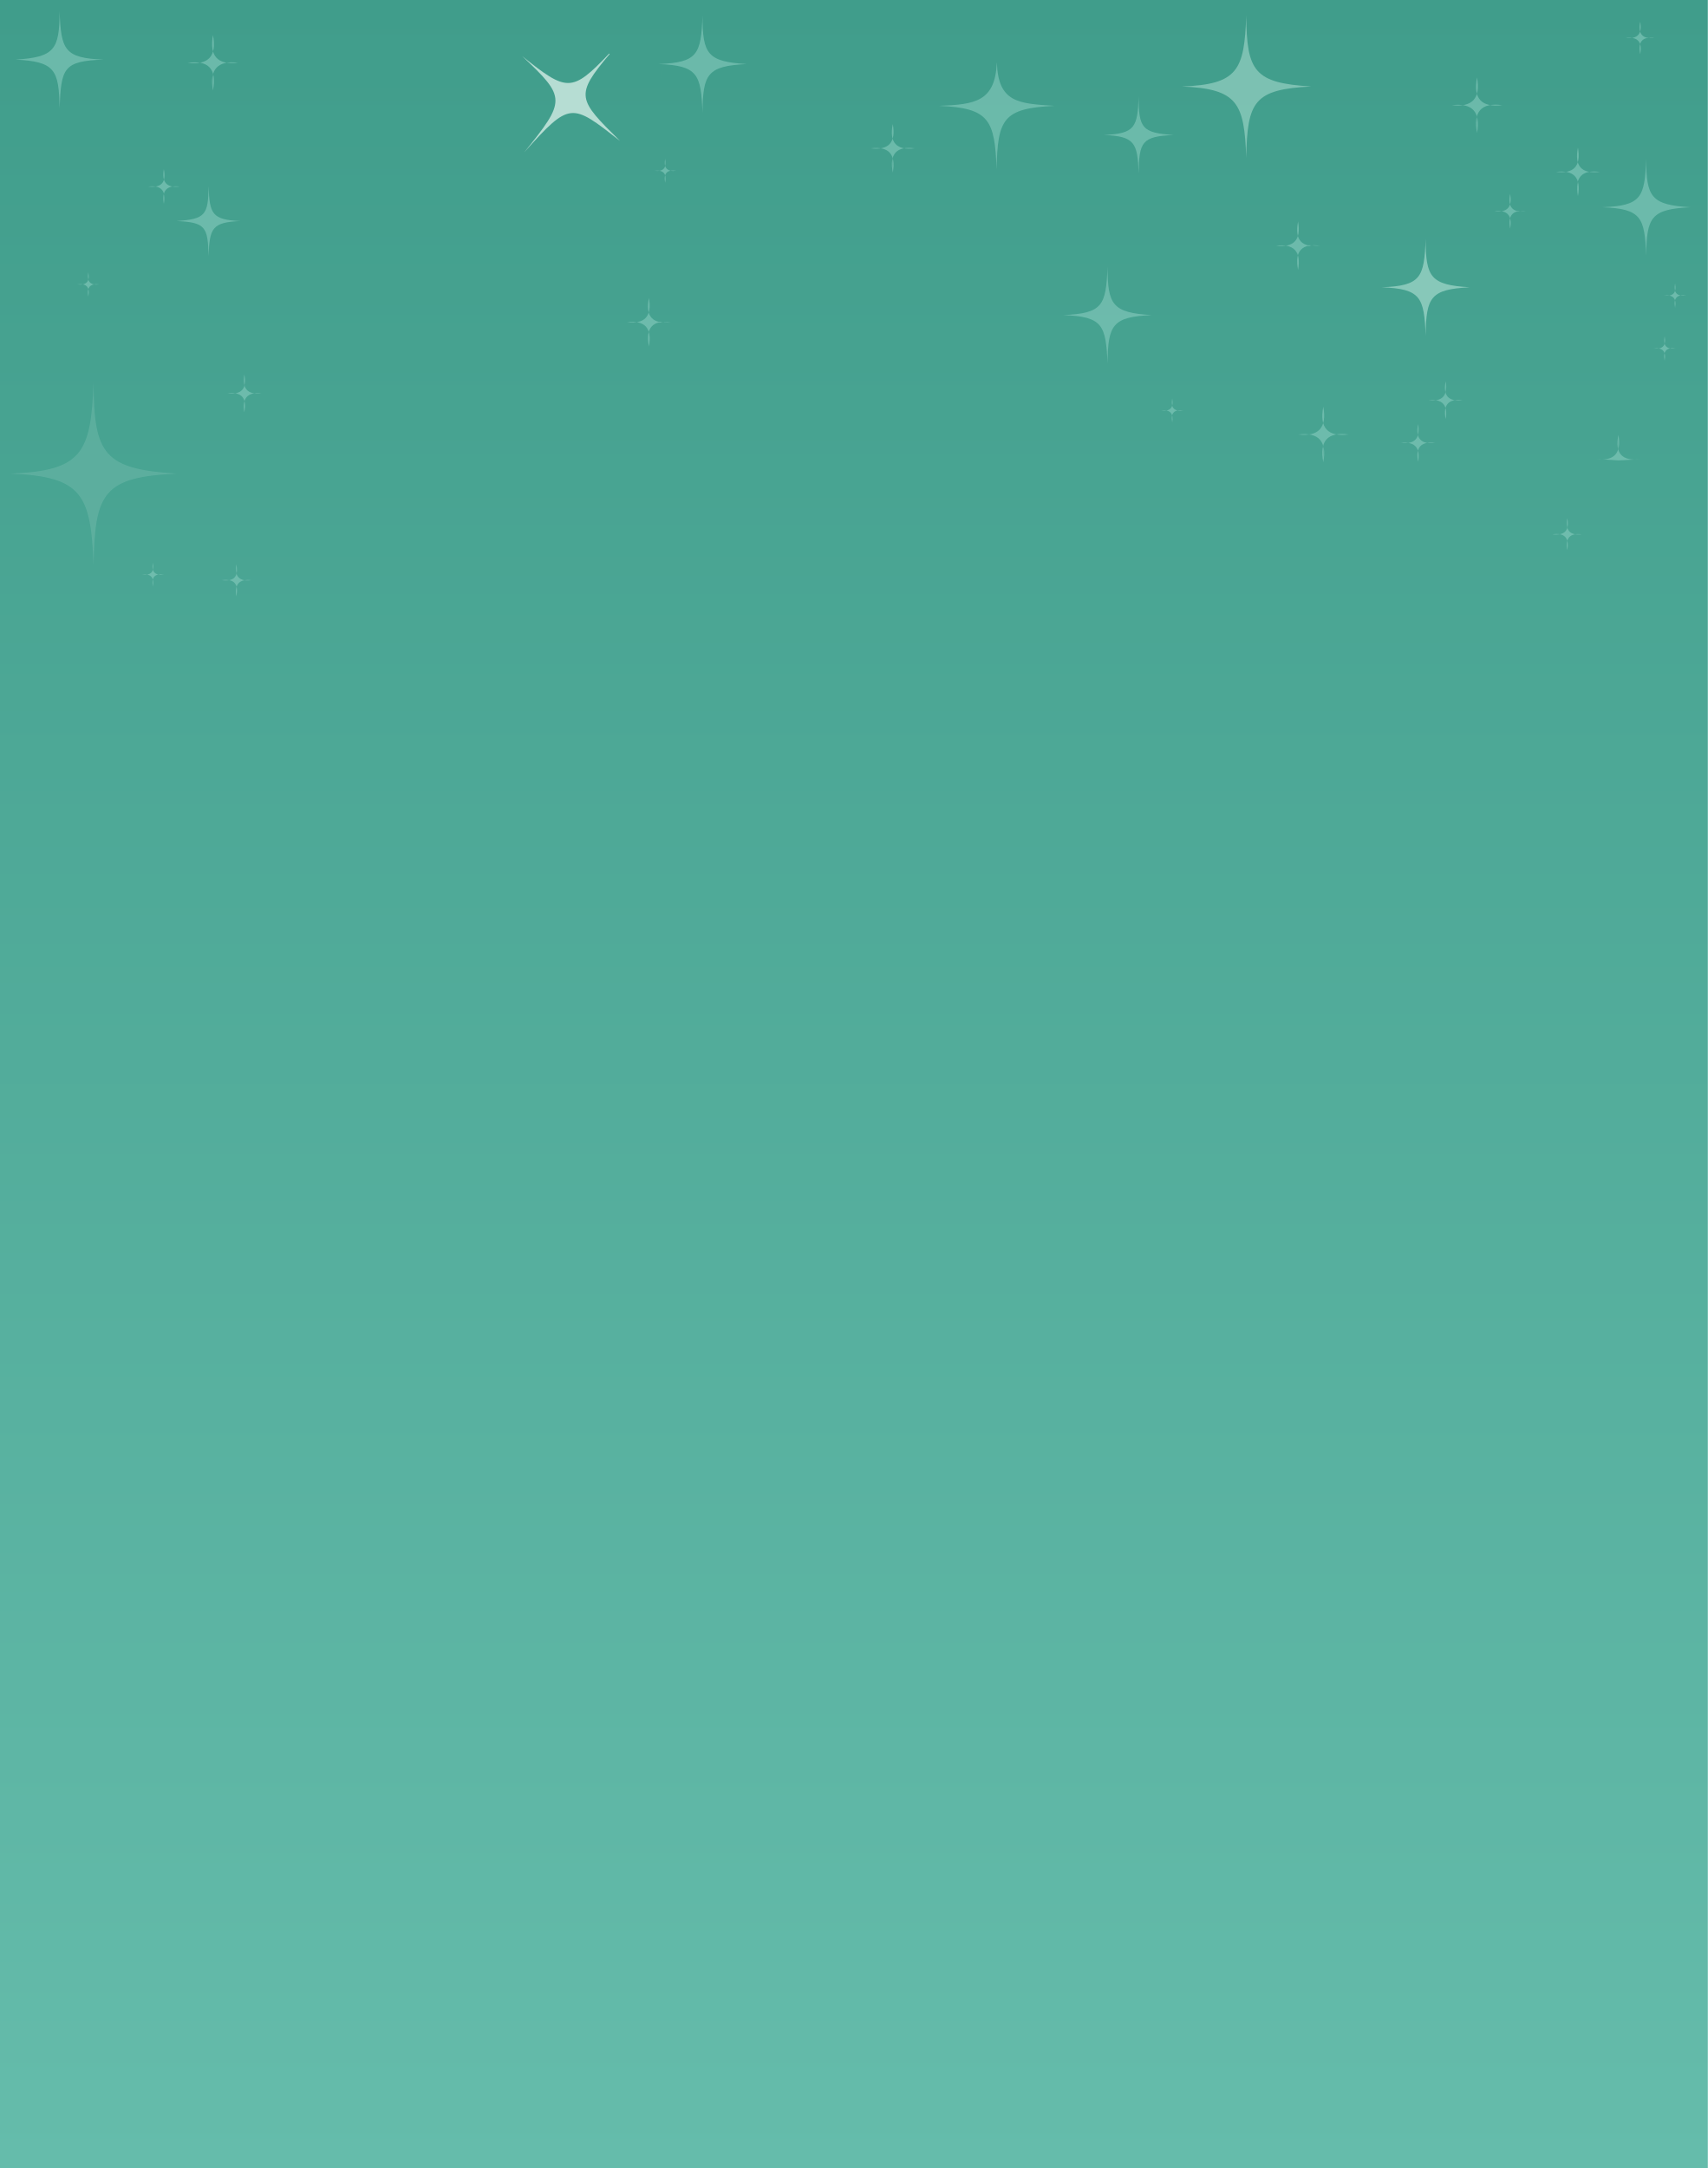
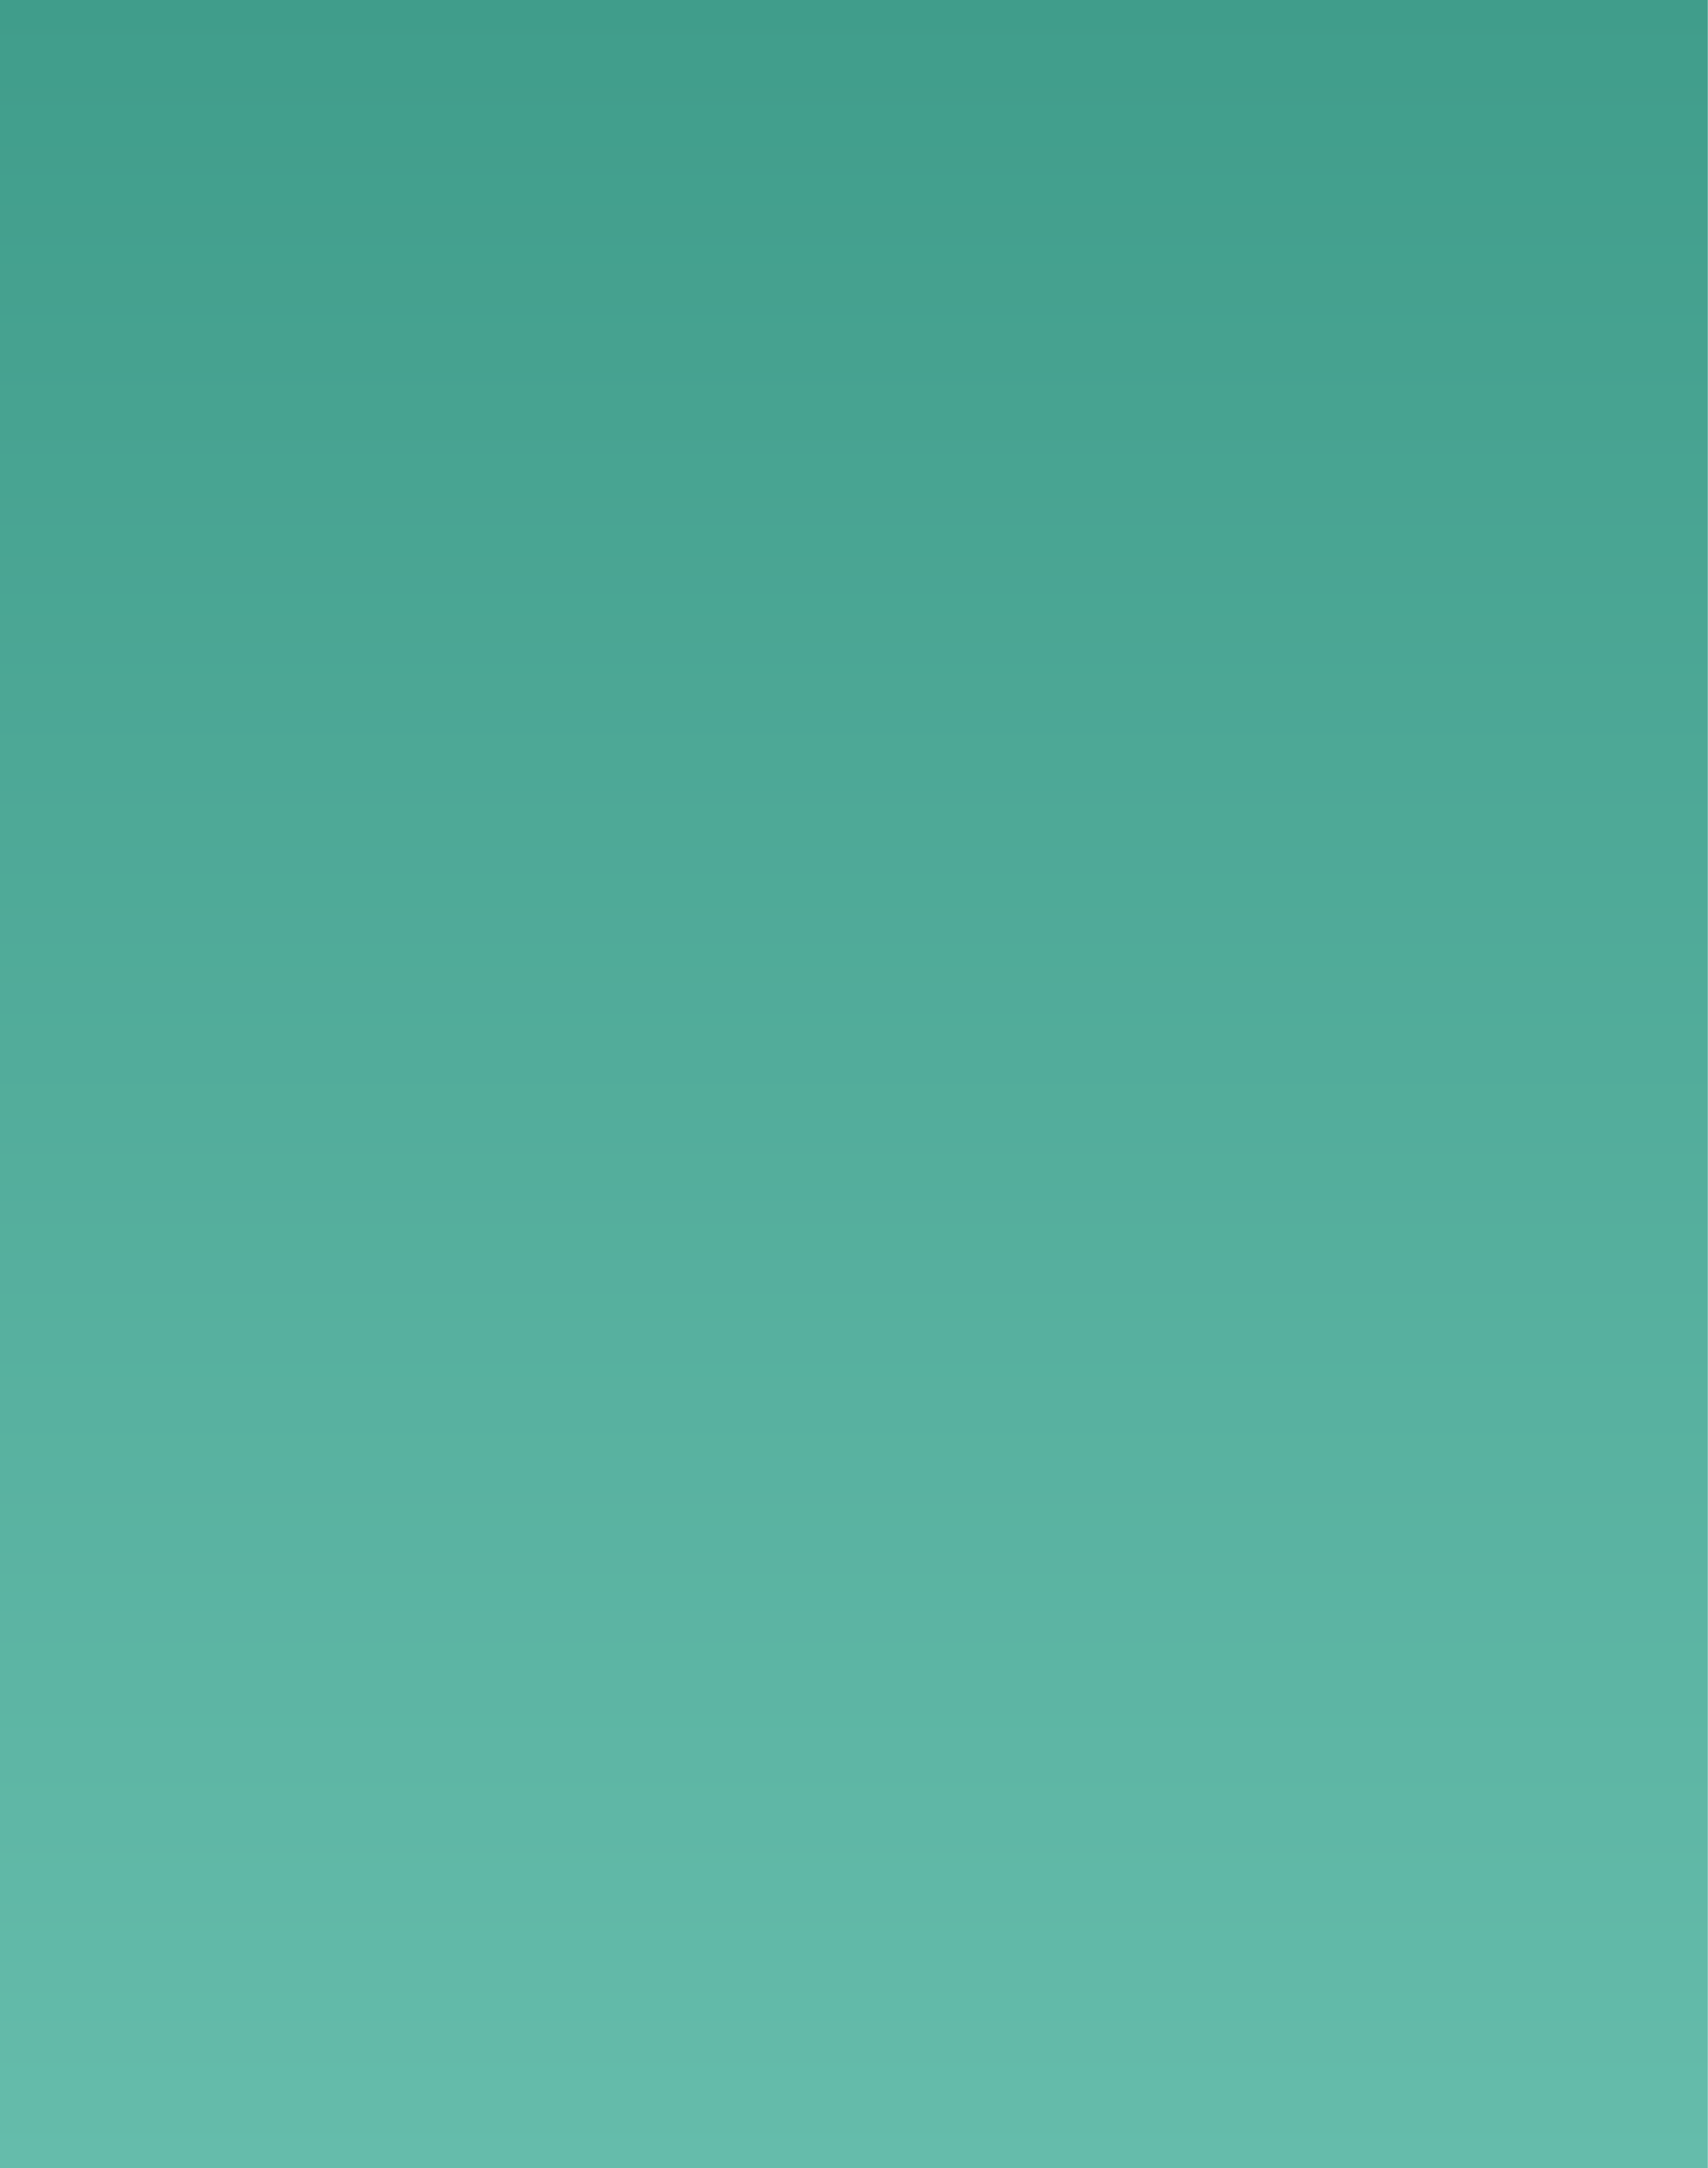
<svg xmlns="http://www.w3.org/2000/svg" version="1.1" x="0px" y="0px" viewBox="0 13.5 768 975" enable-background="new 0 13.5 768 975" xml:space="preserve">
  <refs>
    <style>
- 	#star path {
- 	-webkit-animation: fadein 4s 5s 3;
- 	-moz-animation: fadein 4s 5s 3;
+ 	#background {
+ 	-webkit-animation: fadein 1s;
+ 	-moz-animation: fadein 1s;
	}
- 
- 	#stars {
- 	-webkit-animation: fadein 2s;
- 	-moz-animation: fadein 2s;
+ 	
+ 	#stars path, #stars {
+ 	opacity: 0;
+ 	-webkit-animation: fadein 4s 2s forwards;
+ 	-moz-animation: fadein 4s 2s forwards;
	}
		
- 	@-moz-keyframes fadein {0% { opacity: 0;}100% { opacity: 1}}	
- 	
+ 	@-moz-keyframes fadein {0% { opacity: 0;}100% { opacity: 1}}		
	@-webkit-keyframes fadein {0% { opacity: 0;}100% { opacity: 1}}	
	}
	
</style>
  </refs>
  <g id="background">
    <linearGradient id="SVGID_1_" gradientUnits="userSpaceOnUse" x1="384" y1="988.5" x2="384" y2="13.501">
      <stop offset="0" style="stop-color:#65BCAB" />
      <stop offset="1" style="stop-color:#409D8B" />
    </linearGradient>
    <rect x="-0.222" y="13.5" fill="url(#SVGID_1_)" width="768.443" height="975" />
  </g>
  <g id="stars">
    <g id="Layer_1_4_" opacity="0.6">
      <g id="Layer_1_5_">
        <g id="Layer_5_1_">
          <g>
            <path fill="#87CCBE" d="M748.8,164.7c0.793,4.218-0.874,6.051-5,5.5c4.093-0.485,5.76,1.348,5,5.5       c-0.842-4.269,0.824-6.102,5-5.5C749.607,170.736,747.94,168.903,748.8,164.7C748.6,169.9,748.8,169.9,748.8,164.7z" />
            <path fill="#87CCBE" d="M753.5,140.9c0.793,4.218-0.873,6.052-5,5.5c4.093-0.485,5.759,1.349,5,5.5       c-0.843-4.269,0.824-6.102,5-5.5C754.308,146.936,752.641,145.103,753.5,140.9C753.3,146.1,753.5,146.1,753.5,140.9z" />
            <path fill="#87CCBE" d="M709.8,101.7c-1.618-8.353,1.683-11.987,9.9-10.9c-8.285,1.023-11.585-2.61-9.9-10.9       c1.487,8.235-1.812,11.869-9.897,10.9C708.005,89.798,711.304,93.432,709.8,101.7C709.902,91.2,709.5,91.5,709.8,101.7z" />
            <path fill="#87CCBE" d="M728,209.1c1.421,8.201-1.879,11.834-9.9,10.9c15.44,0.634,4.301,0.849,19.806,0       C729.618,221.024,726.316,217.391,728,209.1C727.5,219.3,728,219.3,728,209.1z" />
            <path opacity="0.3" fill="#BAE2D8" d="M42.1,267.5c0.493-32.547,4.644-39.436,37.3-41c-32.428-2.055-37.215-8.525-37.3-40.9       c-1.237,31.504-5.039,39.617-37.3,40.9C37.037,227.786,40.865,236.041,42.1,267.5C42.7,227.9,40.6,229.3,42.1,267.5z" />
            <path fill="#87CCBE" d="M582.5,240.5C582.5,240.5,582.5,245.867,582.5,240.5C582.5,240.5,582.5,241.1,582.5,240.5z" />
            <path fill="#87CCBE" d="M744.3,30.569c-5.453,0.62-7.619-1.813-6.5-7.3c1.005,5.451-1.161,7.885-6.5,7.3       c5.388-0.635,7.555,1.798,6.5,7.3C736.662,32.249,738.828,29.816,744.3,30.569C738,30.168,738.1,30.769,744.3,30.569z" />
            <path fill="#87CCBE" d="M498.2,133.3c-0.688,17.616-2.108,21.143-20,21.9c17.802,0.663,19.227,4.356,20,21.8       c0.166-17.571,2.279-20.961,19.8-21.8C500.497,154.112,498.2,150.755,498.2,133.3C497.399,153.8,498.2,153.7,498.2,133.3z" />
            <path fill="#B3E2D6" d="M641.3,120.9c-0.686,17.391-2.042,21.135-19.8,21.8c17.724,0.667,19.116,4.561,19.8,21.9       c0.166-17.624,2.26-20.967,19.8-21.9C643.62,141.613,641.3,138.371,641.3,120.9C640.5,141.2,641.3,141.3,641.3,120.9z" />
            <path fill="#87CCBE" d="M740.5,84.9c-0.686,17.391-2.042,21.135-19.8,21.8c17.724,0.667,19.116,4.561,19.8,21.9       c0.166-17.624,2.26-20.967,19.8-21.9C742.847,105.615,740.5,102.321,740.5,84.9C739.7,105.2,740.5,105.2,740.5,84.9z" />
            <path fill="#A4D8CB" d="M560.6,84.5c0.412-25.552,3.622-30.808,29.2-32.1c-25.409-1.61-29.03-6.542-29.2-31.9       c-0.908,24.621-3.757,30.979-29,31.9C556.836,53.417,559.694,59.877,560.6,84.5C561.1,53.5,559.5,54.6,560.6,84.5z" />
            <path fill="#87CCBE" d="M474.3,61.1c-16.298-1.032-25.288-1.451-25.899-19.6c-0.72,17.713-9.735,18.992-26,19.6       c22.705,0.931,25.066,6.399,25.897,28.6C448.715,66.768,451.36,62.219,474.3,61.1C452.2,59.7,449.7,62.3,474.3,61.1z" />
            <path fill="#87CCBE" d="M637.899,204.2c1.091,6.367-1.476,9.2-7.699,8.5c6.224-0.701,8.79,2.133,7.699,8.5       c-1.271-6.469,1.264-9.303,7.601-8.5C639.132,213.421,636.598,210.588,637.899,204.2C637.5,212.1,637.899,212.1,637.899,204.2z       " />
            <path fill="#87CCBE" d="M650.3,185c1.091,6.368-1.476,9.201-7.7,8.5c6.225-0.701,8.791,2.132,7.7,8.5       c-1.269-6.469,1.266-9.303,7.603-8.5C651.533,194.222,648.999,191.389,650.3,185C649.902,192.9,650.3,192.9,650.3,185z" />
            <path fill="#87CCBE" d="M593.8,124c-8.284,1.022-11.583-2.611-9.897-10.9c1.453,8.218-1.847,11.851-9.899,10.9       c8.086-0.969,11.386,2.665,9.899,10.9C582.232,126.496,585.531,122.863,593.8,124C584.1,123.4,584.3,124.5,593.8,124z" />
            <path fill="#87CCBE" d="M686.399,108.5c-5.957,0.754-8.324-1.845-7.103-7.8c1.059,5.918-1.308,8.518-7.1,7.8       c5.805-0.701,8.171,1.899,7.1,7.8C678.143,110.331,680.511,107.73,686.399,108.5C679.399,108.1,679.6,108.9,686.399,108.5z" />
            <path fill="#87CCBE" d="M527.3,192.7c0.744,4.135-0.922,5.935-5,5.4c4.014-0.5,5.68,1.299,5,5.4       c-0.811-4.218,0.856-6.019,5-5.4C528.139,198.653,526.472,196.853,527.3,192.7C527.1,197.8,527.3,197.8,527.3,192.7z" />
            <path fill="#87CCBE" d="M512.2,91.5c0.171-14.307,1.495-16.633,15.699-17.3c-14.219-0.923-15.699-3.075-15.699-17.3       c-0.519,13.83-1.591,16.732-15.7,17.3C510.501,74.771,511.687,77.729,512.2,91.5C512.399,74.8,511.6,75.4,512.2,91.5z" />
            <path fill="#87CCBE" d="M595.251,221.4c-1.834-9.621,1.966-13.787,11.4-12.5c-9.433,1.14-13.232-3.027-11.4-12.5       c1.7,9.387-2.066,13.553-11.3,12.5C593.2,207.814,596.967,211.98,595.251,221.4C595.451,209.3,594.851,209.8,595.251,221.4z" />
            <path fill="#87CCBE" d="M664.399,73.3c-1.836-9.62,1.963-13.787,11.397-12.5c-9.433,1.14-13.232-3.027-11.397-12.5       c1.698,9.387-2.069,13.554-11.303,12.5C662.348,59.713,666.115,63.879,664.399,73.3C664.597,61.2,664,61.7,664.399,73.3z" />
            <path fill="#87CCBE" d="M401.6,91.1c-1.617-8.353,1.683-11.986,9.9-10.9c-8.285,1.022-11.585-2.611-9.9-10.9       c1.486,8.236-1.813,11.869-9.899,10.9C399.771,79.215,403.071,82.848,401.6,91.1C401.703,80.6,401.2,80.9,401.6,91.1z" />
            <path fill="#87CCBE" d="M298.2,41.5C298.224,40.999,297.196,58.555,298.2,41.5C298.2,41.5,298.1,43.2,298.2,41.5z" />
            <path fill="#87CCBE" d="M316,20.5c-0.685,17.391-2.042,21.135-19.8,21.8c17.723,0.667,19.117,4.562,19.8,21.9       c0.167-17.624,2.26-20.967,19.8-21.9C318.296,41.217,316,37.949,316,20.5C315.2,40.8,316,40.8,316,20.5z" />
            <path fill="#87CCBE" d="M301.8,158.4c-8.285,1.022-11.584-2.611-9.9-10.9c1.454,8.219-1.846,11.852-9.9,10.9       c8.086-0.969,11.386,2.664,9.9,10.9C290.281,160.946,293.582,157.313,301.8,158.4C292.1,157.8,292.4,158.9,301.8,158.4z" />
            <path fill="#87CCBE" d="M68.8,266.5c0.745,4.135-0.922,5.935-5,5.4c4.013-0.5,5.68,1.299,5,5.4c-0.811-4.219,0.855-6.019,5-5.4       C69.672,272.436,68.006,270.636,68.8,266.5C68.6,271.6,68.8,271.6,68.8,266.5z" />
            <path fill="#87CCBE" d="M299.2,84.9c0.807,4.084-0.793,5.885-4.8,5.4c4.007-0.484,5.607,1.316,4.8,5.4       c-0.812-4.219,0.855-6.019,5-5.4C300.106,90.819,298.439,89.019,299.2,84.9C299.1,90,299.3,90,299.2,84.9z" />
            <path fill="#87CCBE" d="M39.7,135.9c0.859,4.203-0.808,6.036-5,5.5c4.192-0.585,5.859,1.248,5,5.5       c-0.761-4.201,0.906-6.035,5-5.5C40.606,141.935,38.939,140.102,39.7,135.9C39.7,141.1,39.9,141.1,39.7,135.9z" />
            <path fill="#87CCBE" d="M705,246.5c1.073,5.522-1.16,7.955-6.7,7.3c5.446-0.819,7.68,1.548,6.7,7.1       c-0.976-5.418,1.19-7.785,6.5-7.1C706.177,254.4,704.011,251.967,705,246.5C705,253.3,705.3,253.3,705,246.5z" />
            <path fill="#87CCBE" d="M106.3,267.3c1.125,5.47-1.042,7.836-6.5,7.1c5.504-0.719,7.67,1.715,6.5,7.3       c-0.878-5.467,1.355-7.9,6.7-7.3C107.652,275.118,105.419,272.751,106.3,267.3C106.3,274,106.7,274,106.3,267.3z" />
            <path fill="#87CCBE" d="M26.8,18.5c0,17.421-2.347,20.715-19.8,21.8c17.546,0.933,19.551,4.305,19.8,21.9       c0.72-18.273,1.755-21.221,19.8-21.9C28.842,39.635,27.485,35.892,26.8,18.5C26.8,38.8,27.6,38.8,26.8,18.5z" />
            <path fill="#87CCBE" d="M109.9,181.9c1.301,6.388-1.232,9.221-7.6,8.5c6.336-0.802,8.87,2.031,7.6,8.5       c-1.09-6.367,1.477-9.201,7.7-8.5C111.376,191.101,108.81,188.267,109.9,181.9C109.9,189.8,110.3,189.8,109.9,181.9z" />
            <path fill="#87CCBE" d="M108.1,112.9c-12.775-0.568-13.785-3.15-14.3-15.7c-0.088,12.976-1.465,14.868-14.4,15.7       c13.002,0.569,14.142,2.641,14.4,15.7C94.314,116.081,95.379,113.47,108.1,112.9C94.6,112.3,94.7,113.5,108.1,112.9z" />
            <path fill="#87CCBE" d="M73.7,105.2c-1.058-5.918,1.309-8.518,7.1-7.8c-5.774,0.685-8.141-1.915-7.1-7.8       c1.204,5.903-1.13,8.503-7,7.8C72.505,96.682,74.838,99.282,73.7,105.2C74,97.9,73.6,97.7,73.7,105.2z" />
            <path fill="#87CCBE" d="M95.8,54.2c-1.716-9.419,2.051-13.586,11.3-12.5c-9.235,1.136-13.002-2.998-11.3-12.4       c1.799,9.408-2.001,13.575-11.4,12.5C93.837,40.428,97.637,44.562,95.8,54.2C96.2,42.6,95.6,42.1,95.8,54.2z" />
          </g>
        </g>
      </g>
    </g>
  </g>
-   <g id="star">
-     <path fill="#B6DDD3" d="M235.808,82.011c20.676-23.104,21.234-22.222,43.088-5.143c-18.992-18.701-20.459-20.369-4.645-39.083   l-0.227-0.196c-16.809,17.722-19.115,17.179-39.12,1.172C254.819,57.468,254.554,58.692,235.808,82.011z" />
-   </g>
</svg>
